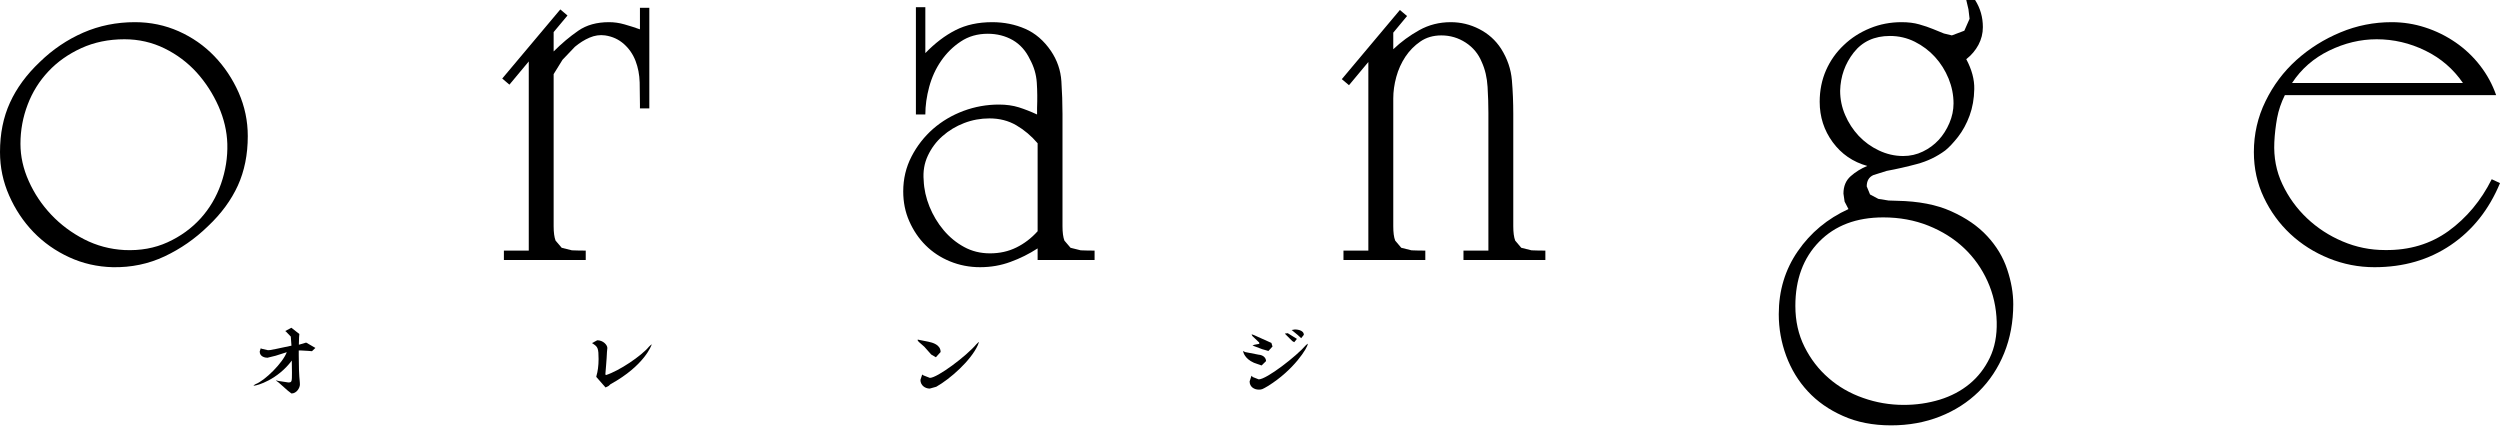
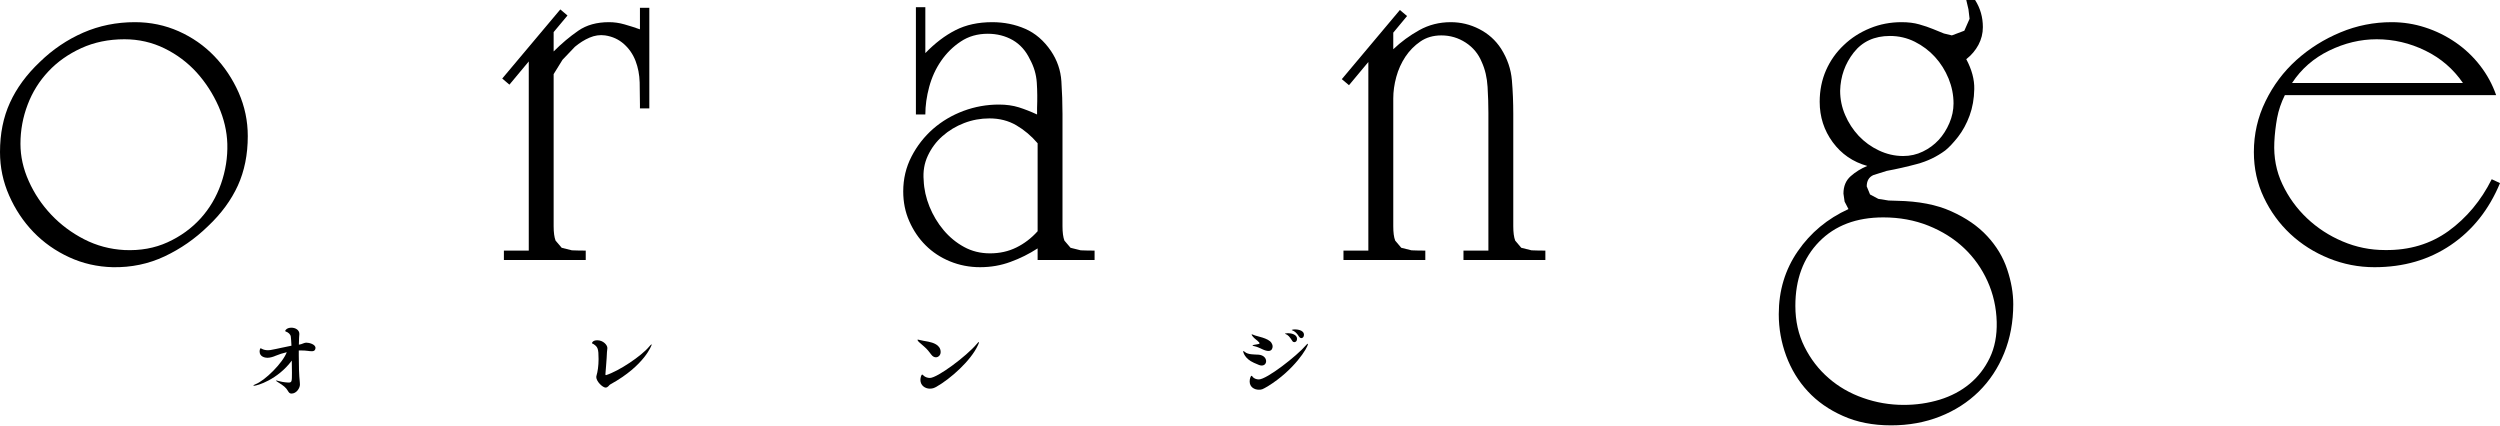
<svg xmlns="http://www.w3.org/2000/svg" version="1.1" id="레이어_1" x="0px" y="0px" viewBox="0 0 720 122.504" enable-background="new 0 0 720 122.504" xml:space="preserve">
  <path d="M59.894,65.151c-3.717,3.622-7.878,6.512-12.5,8.688c-4.622,2.176-9.593,3.209-14.899,3.114  c-4.462-0.111-8.656-1.064-12.579-2.875c-3.939-1.811-7.353-4.225-10.276-7.242c-2.923-3.033-5.257-6.544-7.004-10.514  C0.873,52.334,0,48.173,0,43.805C0,38.5,0.953,33.751,2.874,29.558c1.906-4.194,4.781-8.1,8.593-11.706  c3.717-3.622,7.894-6.433,12.5-8.45c4.622-2.016,9.593-3.018,14.898-3.018c4.463,0,8.657,0.874,12.596,2.621  c3.923,1.747,7.354,4.145,10.26,7.163c2.923,3.033,5.257,6.544,7.02,10.514c1.747,3.987,2.62,8.148,2.62,12.516  c0,5.305-0.953,10.054-2.859,14.246C66.581,57.639,63.721,61.546,59.894,65.151 M35.848,11.308c-4.575,0-8.72,0.858-12.437,2.557  s-6.877,3.923-9.466,6.687c-2.605,2.764-4.606,5.956-5.972,9.561C6.591,33.719,5.892,37.5,5.892,41.423  c0,3.605,0.794,7.195,2.398,10.753c1.589,3.558,3.733,6.766,6.449,9.641c2.7,2.859,5.861,5.225,9.466,7.083  c3.622,1.858,7.496,2.891,11.643,3.113c4.558,0.206,8.703-0.54,12.42-2.239c3.717-1.699,6.877-3.986,9.482-6.846  c2.605-2.874,4.558-6.178,5.893-9.958c1.317-3.764,1.937-7.624,1.826-11.547c-0.111-3.606-0.953-7.227-2.542-10.832  c-1.604-3.605-3.7-6.846-6.29-9.72c-2.605-2.859-5.686-5.179-9.243-6.925C43.837,12.198,39.977,11.308,35.848,11.308z" />
  <path d="M161.37,2.715l2.064,1.748l-3.986,4.78v5.575c2.334-2.334,4.702-4.32,7.1-5.972c2.382-1.652,5.337-2.462,8.83-2.462  c1.493,0,2.97,0.206,4.463,0.636c1.493,0.413,2.97,0.904,4.463,1.429v-6.21h2.7v28.986h-2.7v-1.112c0-2.017-0.032-4.145-0.079-6.369  c-0.063-2.239-0.46-4.304-1.191-6.21c-0.746-1.922-1.858-3.542-3.351-4.861c-1.493-1.334-3.287-2.16-5.416-2.478  c-1.493-0.206-2.969,0-4.463,0.636c-1.493,0.635-2.89,1.525-4.225,2.636l-3.573,3.749l-2.557,4.13v43.805  c0,1.811,0.191,3.192,0.555,4.145l1.763,2.065l2.938,0.731c1.176,0.048,2.493,0.079,3.987,0.079v2.7h-23.57v-2.7h7.163V17.694  l-5.575,6.686l-2.065-1.762L161.37,2.715" />
  <path d="M298.836,71.536c-2.447,1.589-5.052,2.891-7.814,3.891c-2.748,1.017-5.671,1.525-8.752,1.525  c-3.082,0-5.972-0.571-8.688-1.683c-2.7-1.112-5.035-2.652-7.004-4.622c-1.97-1.953-3.527-4.272-4.702-6.925  c-1.175-2.652-1.747-5.511-1.747-8.592c0-3.622,0.794-6.956,2.382-10.038c1.589-3.081,3.669-5.734,6.21-7.973  c2.557-2.223,5.48-3.954,8.767-5.178c3.288-1.222,6.687-1.826,10.197-1.826c2.128,0,4.034,0.269,5.734,0.794  c1.699,0.54,3.446,1.223,5.257,2.065v-1.906c0.095-2.446,0.079-4.861-0.079-7.242c-0.159-2.398-0.826-4.654-2.002-6.782  c-1.159-2.43-2.811-4.272-4.924-5.496c-2.128-1.207-4.526-1.826-7.178-1.826c-2.97,0-5.575,0.746-7.799,2.239  c-2.239,1.477-4.113,3.336-5.654,5.575c-1.541,2.224-2.684,4.717-3.431,7.481c-0.746,2.763-1.112,5.416-1.112,7.957h-2.716V2.08  h2.716v13.215c2.763-2.859,5.654-5.067,8.688-6.607c3.018-1.54,6.544-2.303,10.577-2.303c3.4,0,6.56,0.636,9.483,1.906  c2.922,1.271,5.384,3.399,7.417,6.369c1.794,2.652,2.811,5.575,3.018,8.767c0.206,3.177,0.318,6.306,0.318,9.387v32.338  c0,1.811,0.19,3.192,0.555,4.145l1.763,2.065l2.938,0.731c1.175,0.048,2.493,0.079,3.986,0.079v2.7h-16.406V71.536 M298.836,41.263  c-1.811-2.128-3.86-3.843-6.132-5.178c-2.287-1.334-4.86-1.985-7.735-1.985c-2.541,0-4.987,0.445-7.322,1.35  c-2.334,0.905-4.399,2.144-6.21,3.749c-1.811,1.588-3.208,3.478-4.225,5.654c-1.017,2.176-1.413,4.527-1.191,7.084  c0.095,2.541,0.667,5.066,1.667,7.559c1.017,2.494,2.367,4.766,4.067,6.782c1.699,2.017,3.668,3.637,5.892,4.844  c2.224,1.223,4.717,1.843,7.481,1.843s5.289-0.555,7.576-1.684c2.271-1.112,4.321-2.668,6.132-4.685V41.263z" />
  <path d="M394.084,72.171V17.852l-5.575,6.687l-2.065-1.747l16.724-19.917l2.065,1.747l-3.971,4.781v4.781  c2.224-2.129,4.717-3.955,7.481-5.496c2.764-1.541,5.782-2.303,9.085-2.303c2.859,0,5.591,0.651,8.195,1.985s4.701,3.209,6.29,5.655  c1.811,2.874,2.843,5.892,3.113,9.084c0.27,3.177,0.397,6.417,0.397,9.705v32.338c0,1.811,0.19,3.192,0.555,4.145l1.747,2.065  l2.955,0.731c1.175,0.048,2.493,0.079,3.986,0.079v2.701h-23.586v-2.701h7.178V32.496c0-2.334-0.079-4.828-0.237-7.481  c-0.159-2.652-0.715-5.051-1.684-7.163c-0.953-2.334-2.493-4.193-4.606-5.575c-2.129-1.381-4.463-2.08-7.02-2.08  c-2.335,0-4.352,0.587-6.051,1.763c-1.699,1.159-3.129,2.62-4.304,4.367c-1.159,1.763-2.049,3.701-2.621,5.814  c-0.587,2.128-0.873,4.209-0.873,6.226v36.785c0,1.811,0.174,3.192,0.556,4.145l1.747,2.065l2.954,0.731  c1.159,0.048,2.493,0.079,3.971,0.079v2.701h-23.57v-2.701H394.084" />
  <path d="M568.827,0c1.493,2.351,2.239,4.94,2.239,7.814c0,1.811-0.428,3.495-1.271,5.098c-0.857,1.589-2.016,2.97-3.51,4.13  c1.589,2.986,2.367,5.846,2.303,8.608c-0.047,2.764-0.492,5.321-1.35,7.655c-0.857,2.335-1.969,4.368-3.335,6.132  c-1.382,1.747-2.605,3.049-3.669,3.891c-2.446,1.81-5.162,3.113-8.131,3.907c-2.97,0.794-5.893,1.462-8.752,1.985l-3.828,1.207  c-1.27,0.572-1.906,1.668-1.906,3.256l0.953,2.319l2.383,1.271l2.954,0.476l2.462,0.079c6.163,0.111,11.372,1.112,15.612,3.034  c4.257,1.906,7.704,4.288,10.356,7.163c2.652,2.859,4.574,6.051,5.733,9.561c1.176,3.494,1.748,6.846,1.748,10.022  c0,5.099-0.874,9.8-2.621,14.104c-1.747,4.304-4.193,7.989-7.322,11.071c-3.145,3.081-6.861,5.464-11.149,7.163  c-4.304,1.699-9.006,2.557-14.104,2.557c-5.21,0-9.832-0.905-13.85-2.716c-4.05-1.794-7.418-4.161-10.118-7.083  c-2.715-2.923-4.78-6.322-6.226-10.197c-1.43-3.875-2.144-7.877-2.144-12.023c0-6.798,1.826-12.85,5.496-18.154  c3.668-5.321,8.529-9.355,14.58-12.119l-1.112-2.144l-0.333-2.303c0-2.128,0.699-3.795,2.081-5.019  c1.381-1.223,2.969-2.207,4.78-2.954c-4.145-1.159-7.464-3.447-9.959-6.846c-2.493-3.399-3.748-7.274-3.748-11.626  c0-3.287,0.619-6.322,1.826-9.085c1.222-2.763,2.923-5.178,5.115-7.242c2.16-2.08,4.685-3.685,7.559-4.86  c2.859-1.176,5.893-1.747,9.085-1.747c1.906,0,3.605,0.206,5.098,0.635c1.477,0.413,2.811,0.873,3.971,1.35l3.114,1.27l2.302,0.556  l3.59-1.35l1.508-3.431l-0.317-2.7L566.286,0H568.827 M542.398,62.61c-7.767,0-13.914,2.334-18.488,7.004  c-4.558,4.67-6.846,10.832-6.846,18.488c0,4.352,0.874,8.275,2.637,11.785c1.747,3.495,4.05,6.496,6.925,8.989  c2.859,2.494,6.178,4.416,9.958,5.734c3.764,1.334,7.655,2.001,11.706,2.001c3.606,0,7.052-0.508,10.356-1.508  c3.287-1.017,6.146-2.525,8.592-4.543c2.447-2.017,4.384-4.526,5.814-7.496c1.43-2.97,2.097-6.417,2.001-10.355  c-0.11-4.13-0.984-8.037-2.636-11.706c-1.652-3.654-3.908-6.846-6.766-9.546c-2.874-2.716-6.29-4.861-10.276-6.465  C551.388,63.404,547.068,62.61,542.398,62.61z M548.132,44.932c2.016,0,3.891-0.428,5.654-1.286  c1.747-0.841,3.256-1.953,4.543-3.335c1.271-1.382,2.303-3.002,3.097-4.861c0.794-1.858,1.191-3.748,1.191-5.654  c0-2.447-0.477-4.829-1.43-7.179c-0.953-2.319-2.255-4.399-3.907-6.21c-1.636-1.795-3.574-3.256-5.814-4.384  c-2.224-1.112-4.622-1.667-7.163-1.667c-4.463,0-7.941,1.603-10.435,4.78c-2.494,3.192-3.796,6.846-3.908,10.991  c0,2.446,0.477,4.78,1.445,7.004c0.953,2.239,2.256,4.225,3.891,5.988c1.652,1.747,3.59,3.16,5.814,4.209  C543.351,44.392,545.686,44.932,548.132,44.932z" />
  <path d="M720,52.731c-3.177,7.656-7.91,13.596-14.168,17.837c-6.274,4.257-13.596,6.385-21.981,6.385  c-4.575,0-8.958-0.858-13.151-2.557c-4.194-1.699-7.878-4.034-11.071-7.004c-3.177-2.97-5.734-6.481-7.64-10.514  c-1.921-4.035-2.874-8.386-2.874-13.072c0-5.194,1.112-10.086,3.351-14.644c2.224-4.575,5.193-8.53,8.91-11.881  c3.717-3.335,7.941-5.987,12.675-7.957c4.717-1.97,9.641-2.938,14.739-2.938c3.287,0,6.496,0.492,9.625,1.508  c3.128,1.001,6.051,2.447,8.767,4.304c2.7,1.858,5.066,4.082,7.083,6.687s3.558,5.448,4.622,8.513h-60.847  c-1.064,2.128-1.811,4.336-2.24,6.623c-0.413,2.287-0.682,4.59-0.794,6.925c-0.206,4.352,0.556,8.385,2.319,12.102  c1.748,3.717,4.114,6.988,7.084,9.8c2.969,2.811,6.4,5.051,10.276,6.687c3.876,1.652,7.941,2.478,12.183,2.478  c7.004,0.095,13.119-1.731,18.329-5.496c5.193-3.781,9.338-8.735,12.42-14.898L720,52.731 M709.327,23.904  c-2.764-4.034-6.369-7.146-10.832-9.323c-4.448-2.176-9.133-3.272-14.009-3.272c-4.685,0-9.244,1.095-13.706,3.272  c-4.463,2.176-8.021,5.289-10.674,9.323H709.327z" />
-   <path d="M90.835,100.204l-0.985,0.937h-0.032l-1.144-0.095l-2.016-0.111h-0.619v1.366c0,2.811,0.079,5.797,0.317,7.926l0.016,0.523  c0,0.937-0.937,2.574-2.43,2.574l-1.048-0.81l-2.669-2.366l-0.762-0.556l0.079-0.031l0.763,0.174l2.732,0.413  c1.017,0,1.048-0.222,1.048-2.811l-0.048-3.495c-4.098,5.512-9.974,7.227-10.864,7.227l-0.174-0.063l0.556-0.35  c2.764-1.048,7.877-6.131,9.037-9.228l-3.192,1.017l-2.383,0.587c-0.667,0-2.223-0.301-2.223-1.795l0.301-0.936l0.286,0.143  l1.794,0.413l0.683-0.048c2.366-0.413,4.113-0.889,6.083-1.254l-0.191-2.621l-1.366-1.413l-0.238-0.19l1.763-0.937l2.303,1.794  l-0.079,0.937l-0.064,2.128l0.159-0.016l1.874-0.555h0.111L90.835,100.204" />
-   <path d="M175.824,110.655l-0.572,0.509l-0.858,0.428l-2.669-3.05l0.079-0.396c0.333-1.096,0.588-2.796,0.588-4.734  c0-3.049-0.238-3.494-1.462-4.32l-0.428-0.286l1.508-0.81c1.699,0,2.907,1.35,2.907,2.224l-0.111,1.159  c-0.048,1.779-0.46,6.242-0.46,6.401l0.143,0.238h0.032c3.812-1.207,10.245-5.543,12.405-8.195l0.699-0.636l0.048,0.064  C187.672,99.3,185.734,105.208,175.824,110.655" />
-   <path d="M269.532,102.889l-1.35-0.794l-1.969-2.224c-1.557-1.318-1.954-1.684-1.954-1.985l0.111-0.079l0.349,0.079l2.637,0.524  c1.239,0.254,3.542,0.873,3.542,2.97L269.532,102.889 M269.643,111.386l-1.875,0.524c-1.318,0-2.684-0.905-2.684-2.51l0.509-1.54  l0.365,0.254l1.843,0.715c2.144,0,10.499-6.242,13.421-9.72l0.636-0.604l0.063,0.064l-0.317,0.857  C279.57,103.89,273.661,109.116,269.643,111.386z" />
-   <path d="M364.621,104l-1.286,1.255l-2.207-0.778c-2.747-1.207-3.097-3.161-3.097-3.288l0.064-0.095l0.444,0.286l3.908,0.762  C363.939,102.253,364.621,103.174,364.621,104 M365.114,111.212c-1.556,0.905-1.715,1-2.573,1c-1.318,0-2.652-0.778-2.652-2.366  l0.54-1.636l0.381,0.381l1.699,0.667c2.303,0,10.976-6.782,13.533-9.783l0.54-0.477l0.047,0.064  C376.629,100.077,372.674,106.558,365.114,111.212z M365.305,101.078l-1.826-0.524l-2.303-0.873l-0.46-0.191l0.508-0.19l1.335-0.255  l0.174-0.19l-0.143-0.27l-1.889-1.794l-0.238-0.428l0.095-0.064l0.587,0.206l5.02,2.256l0.317,1.032L365.305,101.078z M373.516,97.6  l-0.778,0.953l-0.572-0.333l-2.065-2.065l-0.064-0.048l0.159-0.063l0.683-0.079L373.516,97.6z M375.502,96.44l-0.763,0.954l-1-0.922  l-1.62-1.334l-0.143-0.095l0.969-0.159C373.326,94.884,375.502,94.979,375.502,96.44z" />
+   <g>
+     <path d="M90.858,100.201c0,0.427-0.213,0.948-0.995,0.948c0,0,0,0-0.024,0c-0.355,0-0.758-0.023-1.161-0.095   c-0.64-0.095-1.327-0.119-2.014-0.119c-0.213,0-0.403,0-0.616,0c0,0.45,0,0.925,0,1.375c0,2.819,0.071,5.806,0.308,7.938   c0.024,0.166,0.024,0.355,0.024,0.521c0,0.947-0.948,2.583-2.441,2.583c-0.545,0-0.758-0.332-1.042-0.806   c-0.545-0.948-1.327-1.541-2.678-2.37c-0.474-0.284-0.758-0.498-0.758-0.568c0,0,0.023-0.024,0.071-0.024   c0.119,0,0.355,0.048,0.758,0.166c1.327,0.379,2.678,0.427,2.749,0.427c1.019,0,1.042-0.237,1.042-2.82   c0-1.019-0.023-2.251-0.047-3.507c-4.1,5.521-10,7.251-10.877,7.251c-0.118,0-0.189-0.023-0.189-0.07   c0-0.071,0.213-0.214,0.569-0.355c2.772-1.043,7.891-6.138,9.052-9.242c-1.138,0.261-2.228,0.616-3.199,1.019   c-0.616,0.285-1.588,0.593-2.394,0.593c-0.663,0-2.228-0.308-2.228-1.801c0-0.403,0.143-0.948,0.308-0.948   c0.071,0,0.166,0.071,0.285,0.143c0.545,0.308,1.232,0.427,1.801,0.427c0.261,0,0.474-0.024,0.688-0.048   c2.37-0.427,4.123-0.9,6.09-1.256c-0.047-1.09-0.119-2.015-0.189-2.631c-0.095-0.687-0.782-1.231-1.375-1.421   c-0.119-0.048-0.237-0.095-0.237-0.19c0-0.26,0.545-0.947,1.777-0.947c1.09,0,2.298,0.592,2.298,1.801   c0,0.308-0.071,0.616-0.071,0.948c-0.023,0.64-0.047,1.351-0.071,2.133l0.166-0.024c0.663-0.071,1.279-0.497,1.872-0.545   c0.047,0,0.071,0,0.118,0C88.963,98.685,90.858,99.112,90.858,100.201z" />
+     <path d="M175.824,110.676c-0.332,0.189-0.568,0.521-0.568,0.521c-0.237,0.237-0.498,0.427-0.853,0.427   c-0.806,0-2.678-1.729-2.678-3.057c0-0.143,0.023-0.261,0.071-0.403c0.332-1.09,0.592-2.796,0.592-4.739   c0-3.057-0.237-3.507-1.469-4.336c-0.237-0.143-0.427-0.143-0.427-0.285c0-0.07,0.213-0.806,1.517-0.806   c1.706,0,2.915,1.352,2.915,2.228c0,0.355-0.095,0.711-0.118,1.161c-0.047,1.777-0.45,6.257-0.45,6.422   c0,0.095,0.071,0.237,0.142,0.237c0.023,0,0.023,0,0.023,0c3.815-1.208,10.261-5.568,12.441-8.223   c0.355-0.427,0.592-0.64,0.688-0.64c0.047,0,0.047,0.023,0.047,0.071C187.697,99.301,185.753,105.225,175.824,110.676z" />
+     <path d="M269.534,102.903c-0.427,0-0.924-0.213-1.351-0.806c-0.498-0.687-1.185-1.563-1.967-2.228   c-1.564-1.326-1.967-1.682-1.967-1.99c0-0.047,0.024-0.071,0.119-0.071c0.071,0,0.189,0.024,0.355,0.071   c0.64,0.189,1.777,0.355,2.63,0.521c1.256,0.261,3.555,0.877,3.555,2.985C270.909,102.263,270.269,102.903,269.534,102.903z    M269.652,111.41c-0.592,0.308-1.019,0.521-1.872,0.521c-1.327,0-2.702-0.9-2.702-2.513c0-0.592,0.237-1.54,0.521-1.54   c0.095,0,0.213,0.095,0.355,0.261c0.426,0.45,1.185,0.711,1.848,0.711c2.156,0,10.521-6.256,13.46-9.739   c0.332-0.403,0.545-0.616,0.64-0.616c0.024,0,0.047,0.023,0.047,0.071c0,0.142-0.095,0.427-0.308,0.853   C279.605,103.899,273.681,109.135,269.652,111.41z" />
+     <path d="M364.642,104.017c0,0.663-0.45,1.256-1.279,1.256c-0.45,0-0.854-0.166-2.228-0.782c-2.749-1.208-3.104-3.175-3.104-3.294   c0-0.07,0.023-0.095,0.071-0.095c0.095,0,0.237,0.119,0.45,0.284c0.9,0.759,2.606,0.688,3.91,0.759   C363.955,102.263,364.642,103.188,364.642,104.017z M365.14,111.244c-1.564,0.9-1.73,0.995-2.583,0.995   c-1.327,0-2.654-0.782-2.654-2.369c0-0.735,0.284-1.636,0.545-1.636c0.166,0,0.284,0.261,0.378,0.379   c0.38,0.403,1.043,0.664,1.707,0.664c2.298,0,10.995-6.801,13.555-9.811c0.26-0.309,0.45-0.474,0.545-0.474   c0.023,0,0.047,0.023,0.047,0.07C376.68,100.083,372.723,106.576,365.14,111.244z M365.329,101.078   c-0.498,0-1.138-0.189-1.824-0.521c-0.688-0.355-1.564-0.711-2.323-0.877c-0.284-0.047-0.45-0.118-0.45-0.189   s0.143-0.142,0.498-0.189c0.498-0.071,1.043-0.166,1.351-0.261c0.118-0.047,0.166-0.118,0.166-0.189   c0-0.095-0.071-0.189-0.143-0.261c-0.592-0.711-1.279-0.948-1.896-1.801c-0.166-0.237-0.236-0.355-0.236-0.427   s0.023-0.071,0.094-0.071c0.118,0,0.379,0.119,0.592,0.214c0.734,0.355,4.147,0.829,5.024,2.251   c0.213,0.332,0.331,0.663,0.331,1.043C366.514,100.249,366.301,101.078,365.329,101.078z M373.552,97.595   c0,0.593-0.379,0.948-0.782,0.948c-0.213,0-0.426-0.095-0.568-0.332c-0.854-1.28-1.138-1.683-2.062-2.062   c-0.048-0.024-0.071-0.024-0.071-0.048c0-0.047,0.095-0.071,0.166-0.071c0.213-0.047,0.45-0.07,0.688-0.07   C371.894,95.96,373.552,96.316,373.552,97.595z M375.542,96.434c0,0.593-0.379,0.948-0.758,0.948c-0.332,0-0.568-0.237-0.995-0.925   c-0.475-0.616-0.877-1.042-1.636-1.327c-0.07-0.023-0.142-0.047-0.142-0.095c0-0.023,0.332-0.166,0.972-0.166   C373.362,94.869,375.542,94.964,375.542,96.434z" />
+   </g>
</svg>
